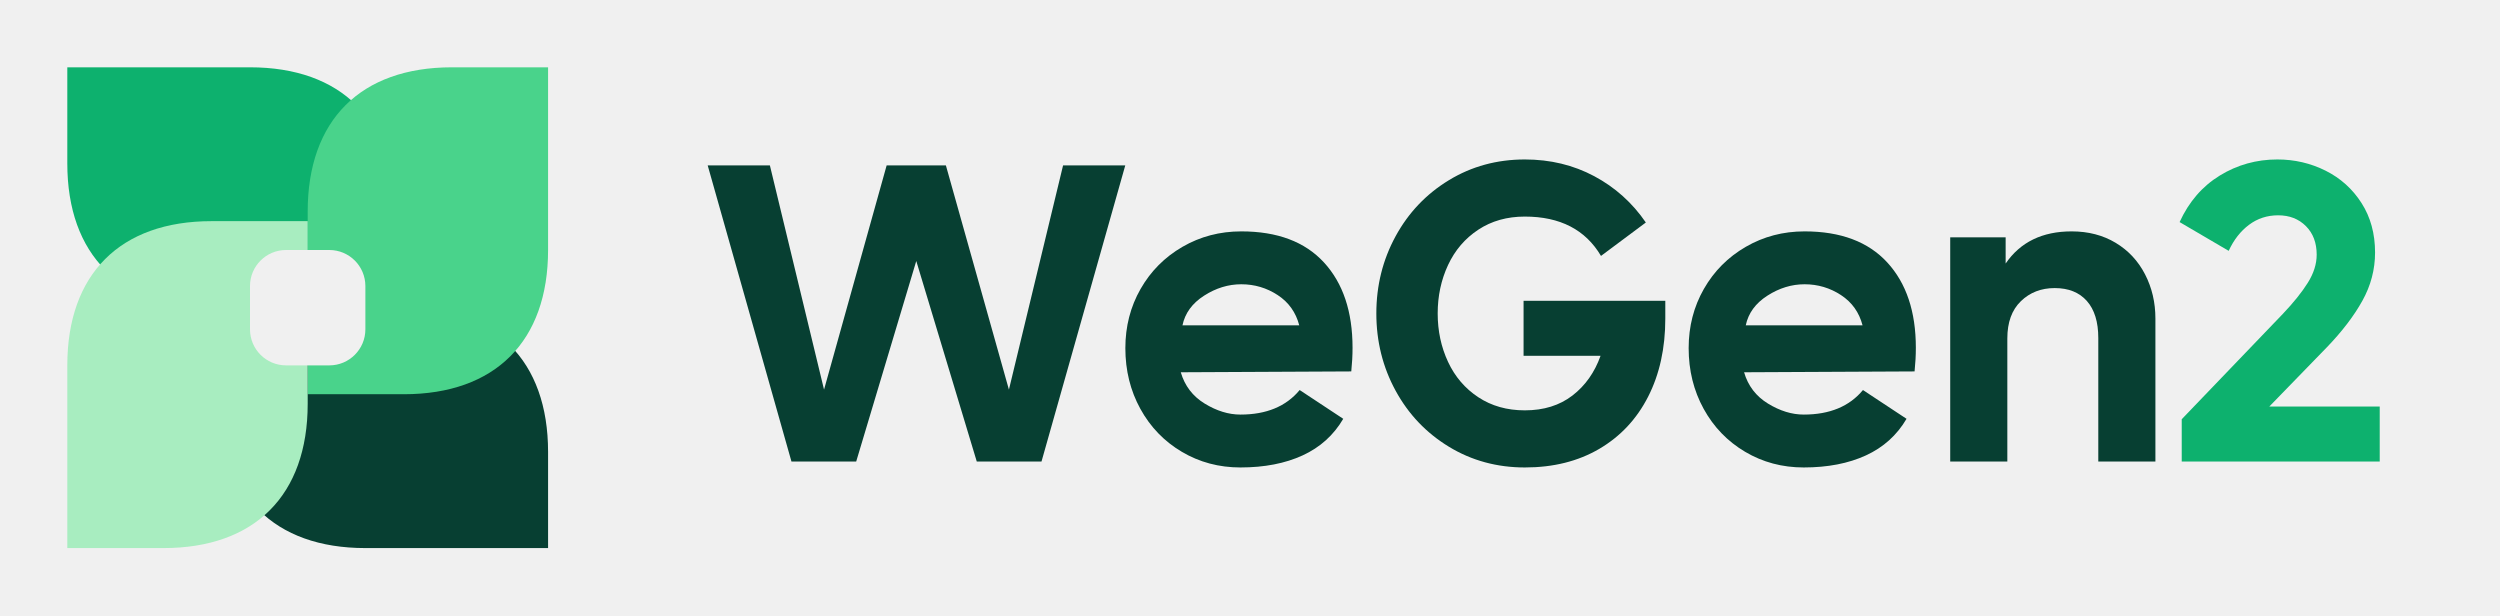
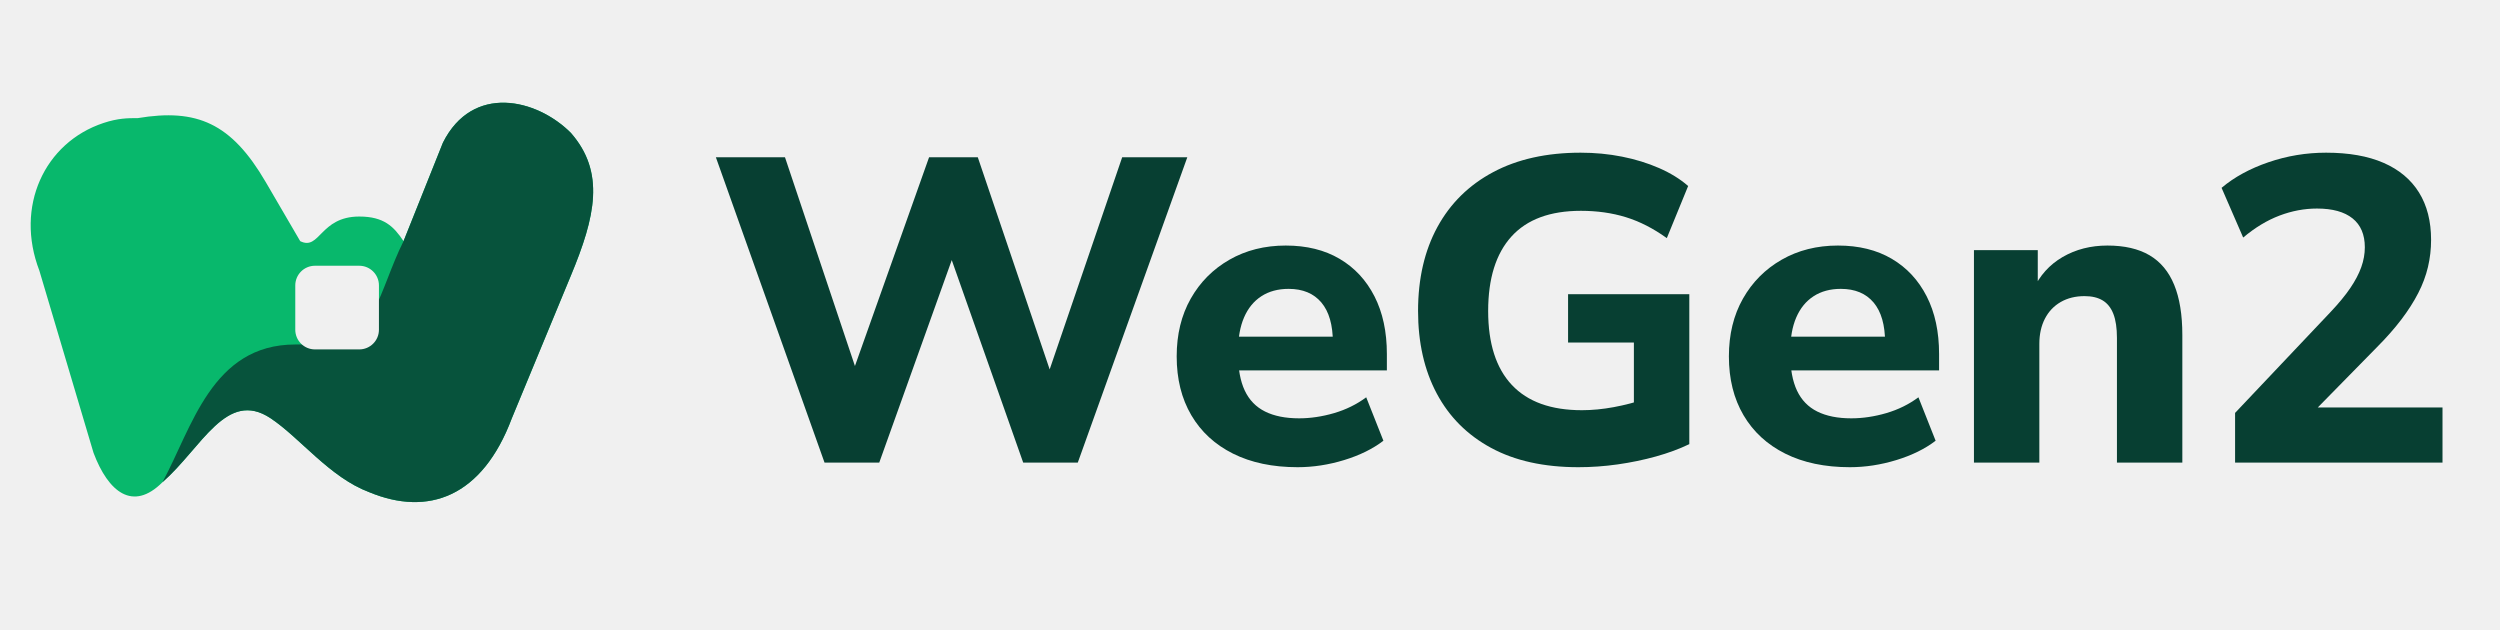
- <svg xmlns="http://www.w3.org/2000/svg" viewBox="0 0 520 128" width="520" height="128" role="img" aria-labelledby="wg2-light-title wg2-light-desc">
+ <svg xmlns="http://www.w3.org/2000/svg" width="508" height="128" viewBox="0 0 508 128" role="img" aria-label="WeGen2">
  <defs>
-     <mask id="wg2-light-aperture" maskUnits="userSpaceOnUse" x="0" y="0" width="128" height="128">
+     <mask id="wg2-light-pixel" maskUnits="userSpaceOnUse" x="0" y="0" width="128" height="128">
      <rect width="128" height="128" fill="white" />
-       <rect x="52" y="52" width="24" height="24" rx="7.5" fill="black" />
+       <path d="M64 54 H73 A4 4 0 0 1 77 58 V67 A4 4 0 0 1 73 71 H64 A4 4 0 0 1 60 67 V58 A4 4 0 0 1 64 54 Z" fill="black" />
    </mask>
  </defs>
-   <g id="wg2-light-petals" mask="url(#wg2-light-aperture)">
-     <path id="wg2-light-leaf-nw" d="M14 14H52C71 14 82 25 82 44V64H44C25 64 14 53 14 34Z" transform="rotate(0 64 64)" fill="#0DB16E" />
-     <path id="wg2-light-leaf-se" d="M14 14H52C71 14 82 25 82 44V64H44C25 64 14 53 14 34Z" transform="rotate(180 64 64)" fill="#073F32" />
-     <path id="wg2-light-leaf-ne" d="M14 14H52C71 14 82 25 82 44V64H44C25 64 14 53 14 34Z" transform="rotate(90 64 64)" fill="#49D38B" />
-     <path id="wg2-light-leaf-sw" d="M14 14H52C71 14 82 25 82 44V64H44C25 64 14 53 14 34Z" transform="rotate(270 64 64)" fill="#A8EDC0" />
+   <g mask="url(#wg2-light-pixel)">
+     <path d="M28 24 C40 22 47 25 54 37 L61 49 C65 51 65 44 73 44 C78 44 80 46 82 49 L90 29 C96 17 109 20 116 27 C123 35 121 44 116 56 L104 85 C98 101 87 105 75 100 C67 97 61 89 55 85 C46 79 41 91 33 98 C27 104 22 100 19 92 L8 55 C3 42 9 29 21 25 C24 24 26 24 28 24 Z" fill="#08B86C" />
+     <path d="M82 49 L90 29 C96 17 109 20 116 27 C123 35 121 44 116 56 L104 85 C98 101 87 105 75 100 C67 97 61 89 55 85 C46 79 41 91 33 98 C39 87 43 70 60 70 L66 70 C76 70 77 59 82 49 Z" fill="#07533C" />
  </g>
-   <g id="wg2-light-wordmark">
-     <path d="M147.2 34.4H160.136L171.4 81.04L184.424 34.4H196.744L209.856 81.04L221.12 34.4H234.056L216.632 96.0H203.168L190.584 54.288L178.088 96.0H164.624Z" fill="#073F32" />
-     <path d="M234.074 72.416Q234.074 65.64 237.242 60.096Q240.41 54.552 245.954 51.34Q251.498 48.128 258.186 48.128Q269.45 48.128 275.39 54.596Q281.33 61.064 281.33 72.328Q281.33 74.704 281.066 77.256L245.602 77.432Q246.834 81.656 250.574 83.944Q254.314 86.232 258.01 86.232Q266.106 86.232 270.33 81.128L279.394 87.112Q276.402 92.216 270.946 94.724Q265.49 97.232 258.01 97.232Q251.322 97.232 245.822 93.976Q240.322 90.72 237.198 85.044Q234.074 79.368 234.074 72.416ZM258.186 59.128Q254.138 59.128 250.442 61.504Q246.746 63.88 245.954 67.664H270.242Q269.186 63.616 265.754 61.372Q262.322 59.128 258.186 59.128Z" fill="#073F32" />
-     <path d="M346.383 66.256Q346.383 75.496 342.819 82.492Q339.255 89.488 332.655 93.36Q326.055 97.232 317.167 97.232Q308.455 97.232 301.371 92.92Q294.287 88.608 290.283 81.26Q286.279 73.912 286.279 65.2Q286.279 56.488 290.283 49.14Q294.287 41.792 301.371 37.48Q308.455 33.168 317.167 33.168Q325.087 33.168 331.599 36.644Q338.111 40.12 342.335 46.28L333.007 53.232Q328.167 45.048 317.167 45.048Q311.623 45.048 307.487 47.776Q303.351 50.504 301.195 55.124Q299.039 59.744 299.039 65.2Q299.039 70.656 301.195 75.276Q303.351 79.896 307.487 82.624Q311.623 85.352 317.167 85.352Q323.063 85.352 327.067 82.272Q331.071 79.192 332.919 74.0H316.903V62.56H346.383Z" fill="#073F32" />
-     <path d="M351.24 72.416Q351.24 65.64 354.408 60.096Q357.576 54.552 363.12 51.34Q368.664 48.128 375.352 48.128Q386.616 48.128 392.556 54.596Q398.496 61.064 398.496 72.328Q398.496 74.704 398.232 77.256L362.768 77.432Q364.0 81.656 367.74 83.944Q371.48 86.232 375.176 86.232Q383.272 86.232 387.496 81.128L396.56 87.112Q393.568 92.216 388.112 94.724Q382.656 97.232 375.176 97.232Q368.488 97.232 362.988 93.976Q357.488 90.72 354.364 85.044Q351.24 79.368 351.24 72.416ZM375.352 59.128Q371.304 59.128 367.608 61.504Q363.912 63.88 363.12 67.664H387.408Q386.352 63.616 382.92 61.372Q379.488 59.128 375.352 59.128Z" fill="#073F32" />
-     <path d="M417.173 49.36V54.816Q421.749 48.128 430.901 48.128Q436.093 48.128 440.053 50.504Q444.013 52.88 446.169 57.06Q448.325 61.24 448.325 66.256V96.0H436.445V70.304Q436.445 65.288 434.069 62.604Q431.693 59.92 427.381 59.92Q423.157 59.92 420.341 62.648Q417.525 65.376 417.525 70.392V96.0H405.645V49.36Z" fill="#073F32" />
-     <path d="M474.83 65.288Q478.174 61.768 480.022 58.82Q481.87 55.872 481.87 52.968Q481.87 49.272 479.626 47.028Q477.382 44.784 473.862 44.784Q470.43 44.784 467.79 46.764Q465.15 48.744 463.566 52.176L453.358 46.192Q456.262 39.856 461.718 36.512Q467.174 33.168 473.686 33.168Q479.054 33.168 483.718 35.5Q488.382 37.832 491.198 42.232Q494.014 46.632 494.014 52.528Q494.014 57.808 491.374 62.56Q488.734 67.312 483.982 72.24L472.014 84.56H494.982V96.0H453.798V87.2Z" fill="#0DB16E" />
+   <g fill="#073F32">
+     <path transform="translate(144 94) scale(0.088 -0.088)" d="M267.554 0 16.675 705H176.24L358.71 160.516H315.578L508.928 705H621.469L805.94 160.516H768.747L954.844 705H1105.216L852.337 0H726.29L549.446 501.28H573.385L393.915 0Z" />
+     <path transform="translate(236.1438 94) scale(0.088 -0.088)" d="M312.891 -10.626Q226.446 -10.626 163.783 20.687Q101.121 52 67.368 109.47Q33.615 166.94 33.615 245.253Q33.615 321.253 66.054 378.566Q98.494 435.879 155.56 468.536Q212.626 501.193 285.506 501.193Q357.698 501.193 409.734 470.566Q461.771 439.94 490.367 383.843Q518.963 327.747 518.963 250.807V212.868H158.107V290.819H409.977L394.29 277.072Q394.29 338.181 367.735 369.669Q341.181 401.157 292.072 401.157Q255.397 401.157 229.186 384.163Q202.975 367.169 189.198 335.271Q175.42 303.374 175.42 257.819V250.193Q175.42 198.951 190.854 166.24Q206.288 133.529 237.782 117.879Q269.276 102.228 316.144 102.228Q355.891 102.228 397.048 114.258Q438.204 126.288 471.265 150.782L510.963 50.494Q474.397 22.434 420.457 5.904Q366.518 -10.626 312.891 -10.626Z" />
+     <path transform="translate(283.7563 94) scale(0.088 -0.088)" d="M420.072 -10.626Q300.879 -10.626 218.5 34.0Q136.121 78.626 93.024 159.626Q49.928 240.626 49.928 350.06Q49.928 462.06 94.651 544.03Q139.374 626 223.506 670.813Q307.638 715.626 425.337 715.626Q475.023 715.626 521.15 706.44Q567.276 697.253 606.59 680.036Q645.903 662.819 673.59 638.698L624.325 518.338Q577.638 551.893 529.891 566.64Q482.144 581.387 425.963 581.387Q319.288 581.387 265.547 522.025Q211.806 462.663 211.806 350.06Q211.806 237.397 266.577 179.192Q321.348 120.987 428.265 120.987Q463.566 120.987 501.747 128.047Q539.928 135.107 577.362 147.854L548.29 84.59V277.229H396.313V388.831H676.276V42.626Q641.771 26 599.331 14.187Q556.891 2.374 511.108 -4.126Q465.325 -10.626 420.072 -10.626Z" />
+     <path transform="translate(348.3531 94) scale(0.088 -0.088)" d="M312.891 -10.626Q226.446 -10.626 163.783 20.687Q101.121 52 67.368 109.47Q33.615 166.94 33.615 245.253Q33.615 321.253 66.054 378.566Q98.494 435.879 155.56 468.536Q212.626 501.193 285.506 501.193Q357.698 501.193 409.734 470.566Q461.771 439.94 490.367 383.843Q518.963 327.747 518.963 250.807V212.868H158.107V290.819H409.977L394.29 277.072Q394.29 338.181 367.735 369.669Q341.181 401.157 292.072 401.157Q255.397 401.157 229.186 384.163Q202.975 367.169 189.198 335.271Q175.42 303.374 175.42 257.819V250.193Q175.42 198.951 190.854 166.24Q206.288 133.529 237.782 117.879Q269.276 102.228 316.144 102.228Q355.891 102.228 397.048 114.258Q438.204 126.288 471.265 150.782L510.963 50.494Q474.397 22.434 420.457 5.904Q366.518 -10.626 312.891 -10.626Z" />
+     <path transform="translate(395.9656 94) scale(0.088 -0.088)" d="M58.422 0V490.566H205.794V398.518H194.794Q217.734 448.385 263.294 474.789Q308.854 501.193 366.601 501.193Q425.601 501.193 463.767 478.794Q501.932 456.395 520.767 410.478Q539.601 364.56 539.601 294.554V0H388.603V287.928Q388.603 322.169 380.356 343.35Q372.109 364.531 355.66 374.465Q339.211 384.399 313.759 384.399Q282.457 384.399 258.828 370.843Q235.198 357.287 222.309 332.382Q209.42 307.477 209.42 274.06V0Z" />
+     <path transform="translate(447.625 94) scale(0.088 -0.088)" d="M74.362 0V114.734L294.531 347.397Q323.338 377.891 340.429 403.072Q357.519 428.253 365.736 451.277Q373.953 474.302 373.953 497.169Q373.953 541.218 345.585 563.929Q317.218 586.64 263.482 586.64Q219.928 586.64 176.994 570.393Q134.06 554.146 93.06 519.652L43.169 634.446Q87.049 671.506 151.458 693.566Q215.868 715.626 284.494 715.626Q363.313 715.626 417.193 692.157Q471.072 668.687 499.012 623.747Q526.951 578.807 526.951 514.241Q526.951 482.241 519.765 451.741Q512.578 421.241 497.234 391.398Q481.891 361.554 458.234 330.368Q434.578 299.181 400.951 265.494L225.794 87.035V127.3H553.325V0Z" />
  </g>
</svg>
